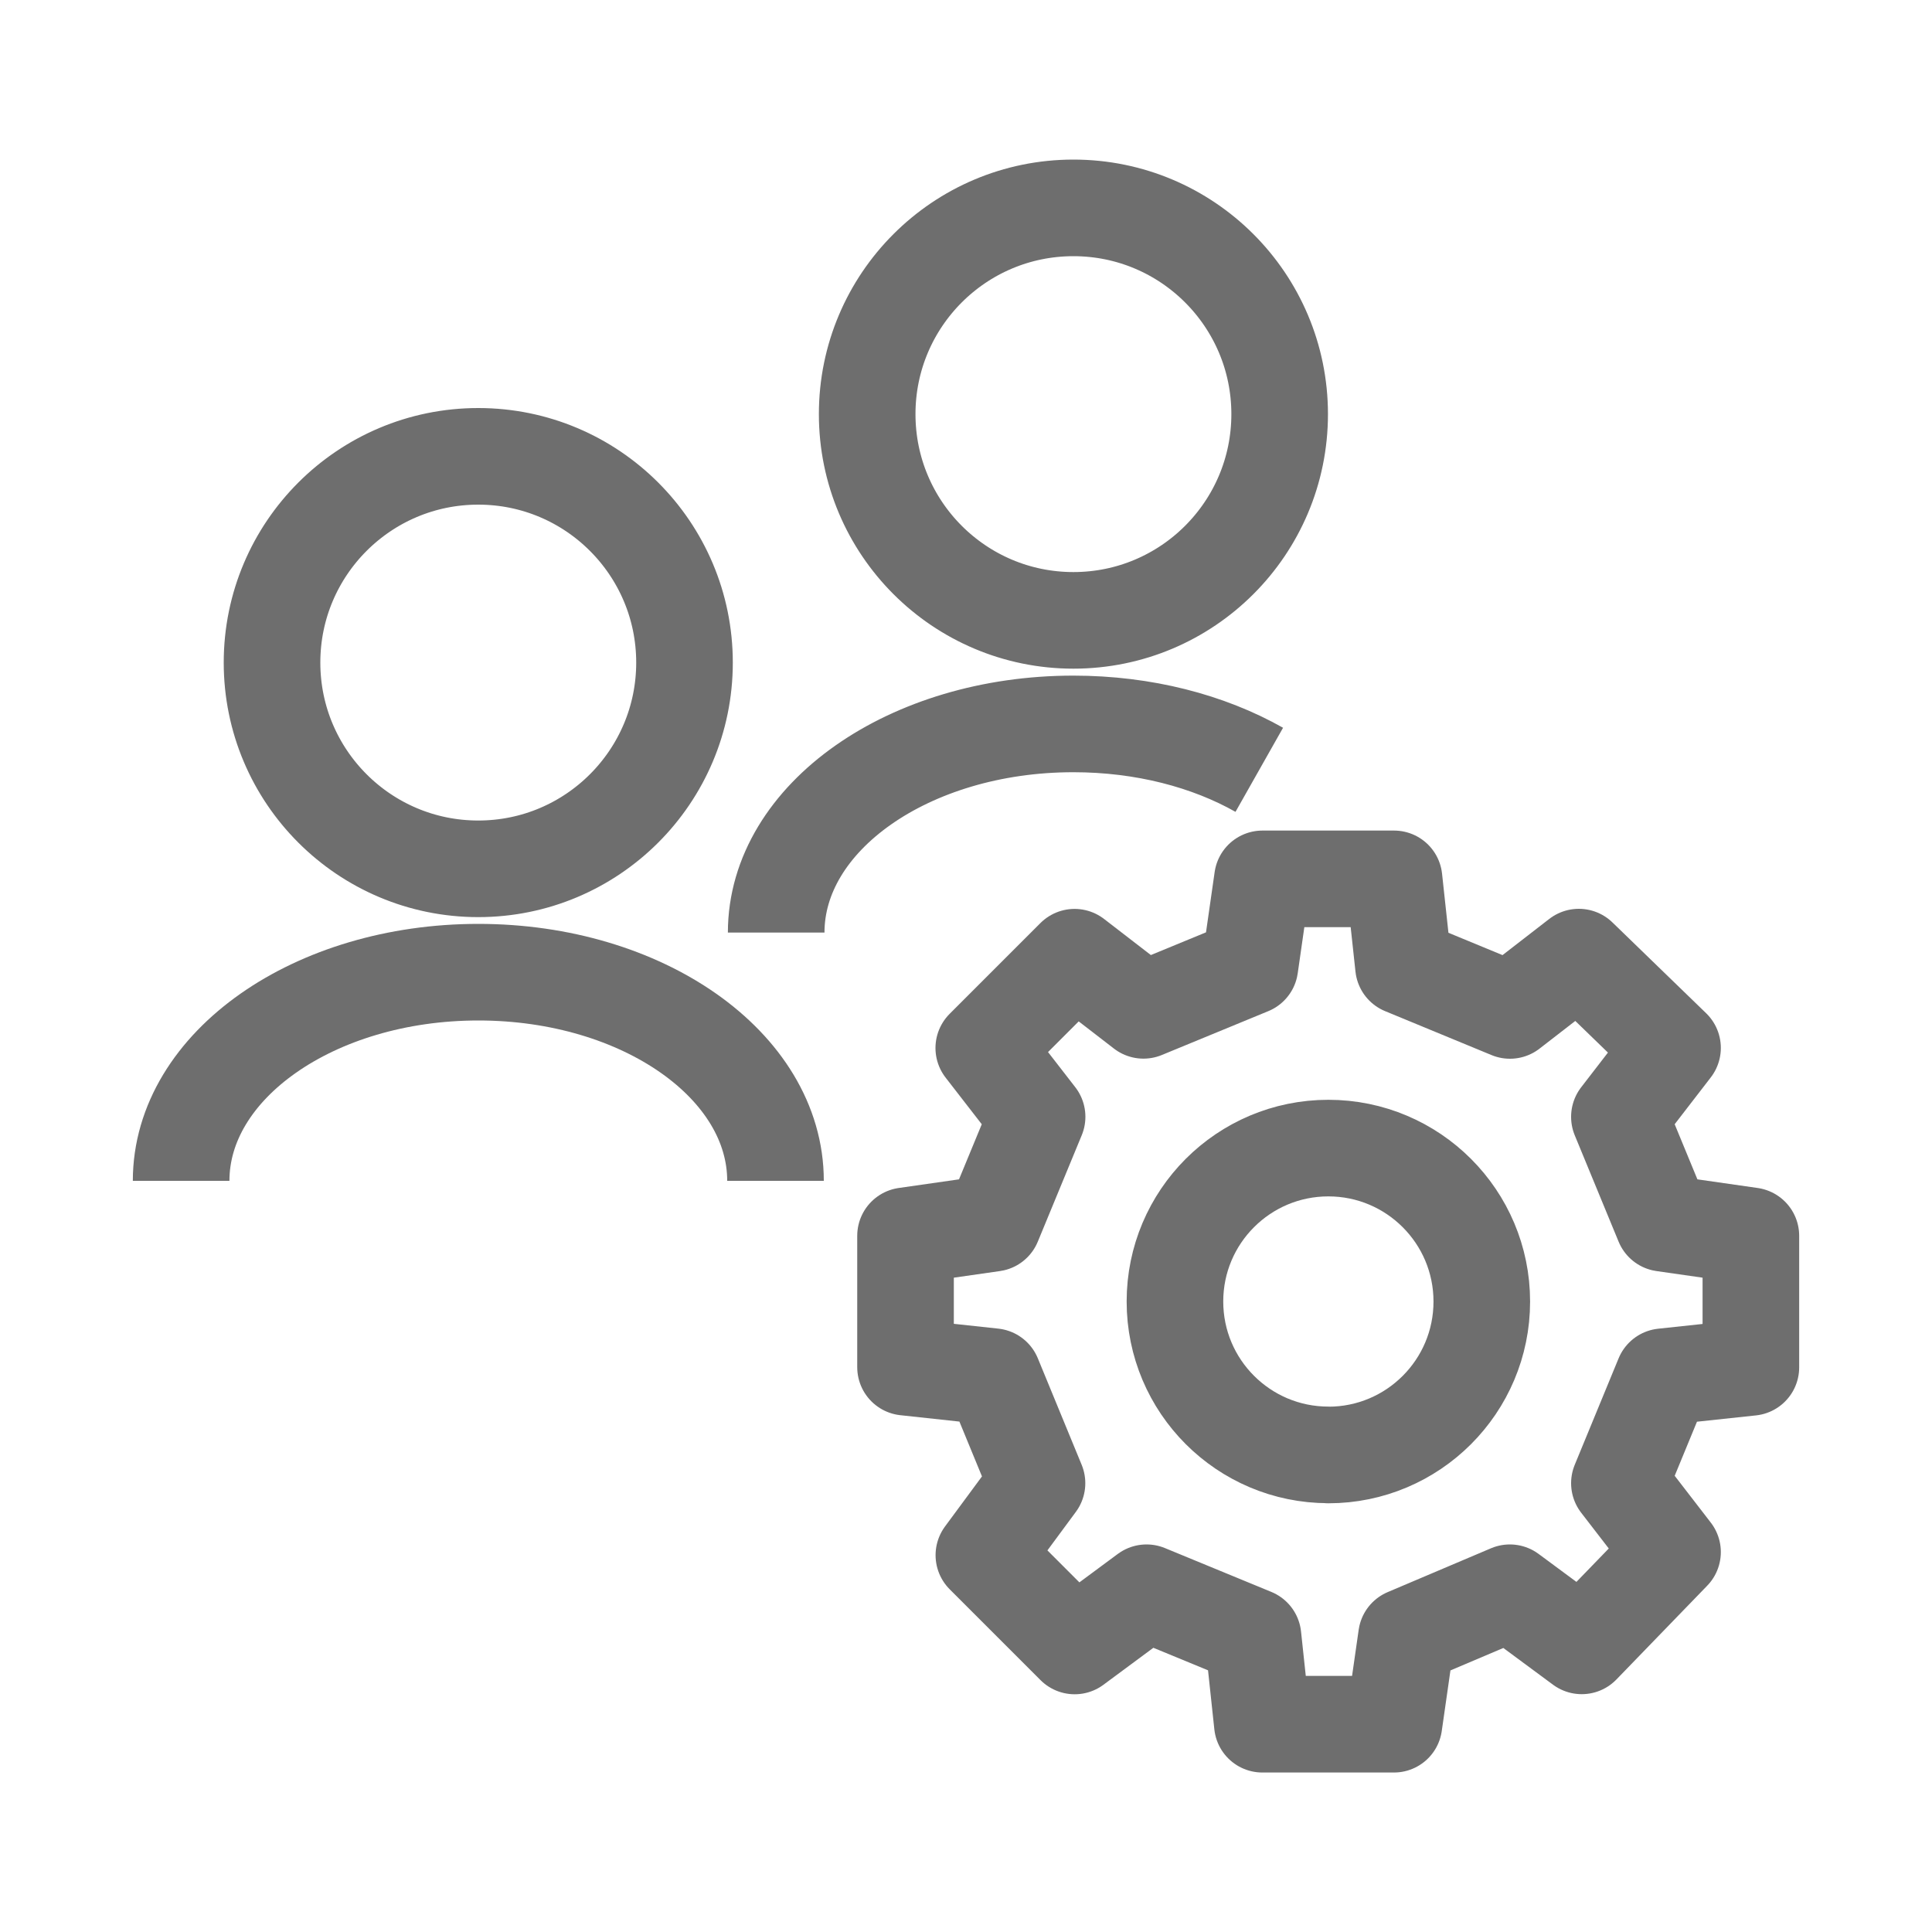
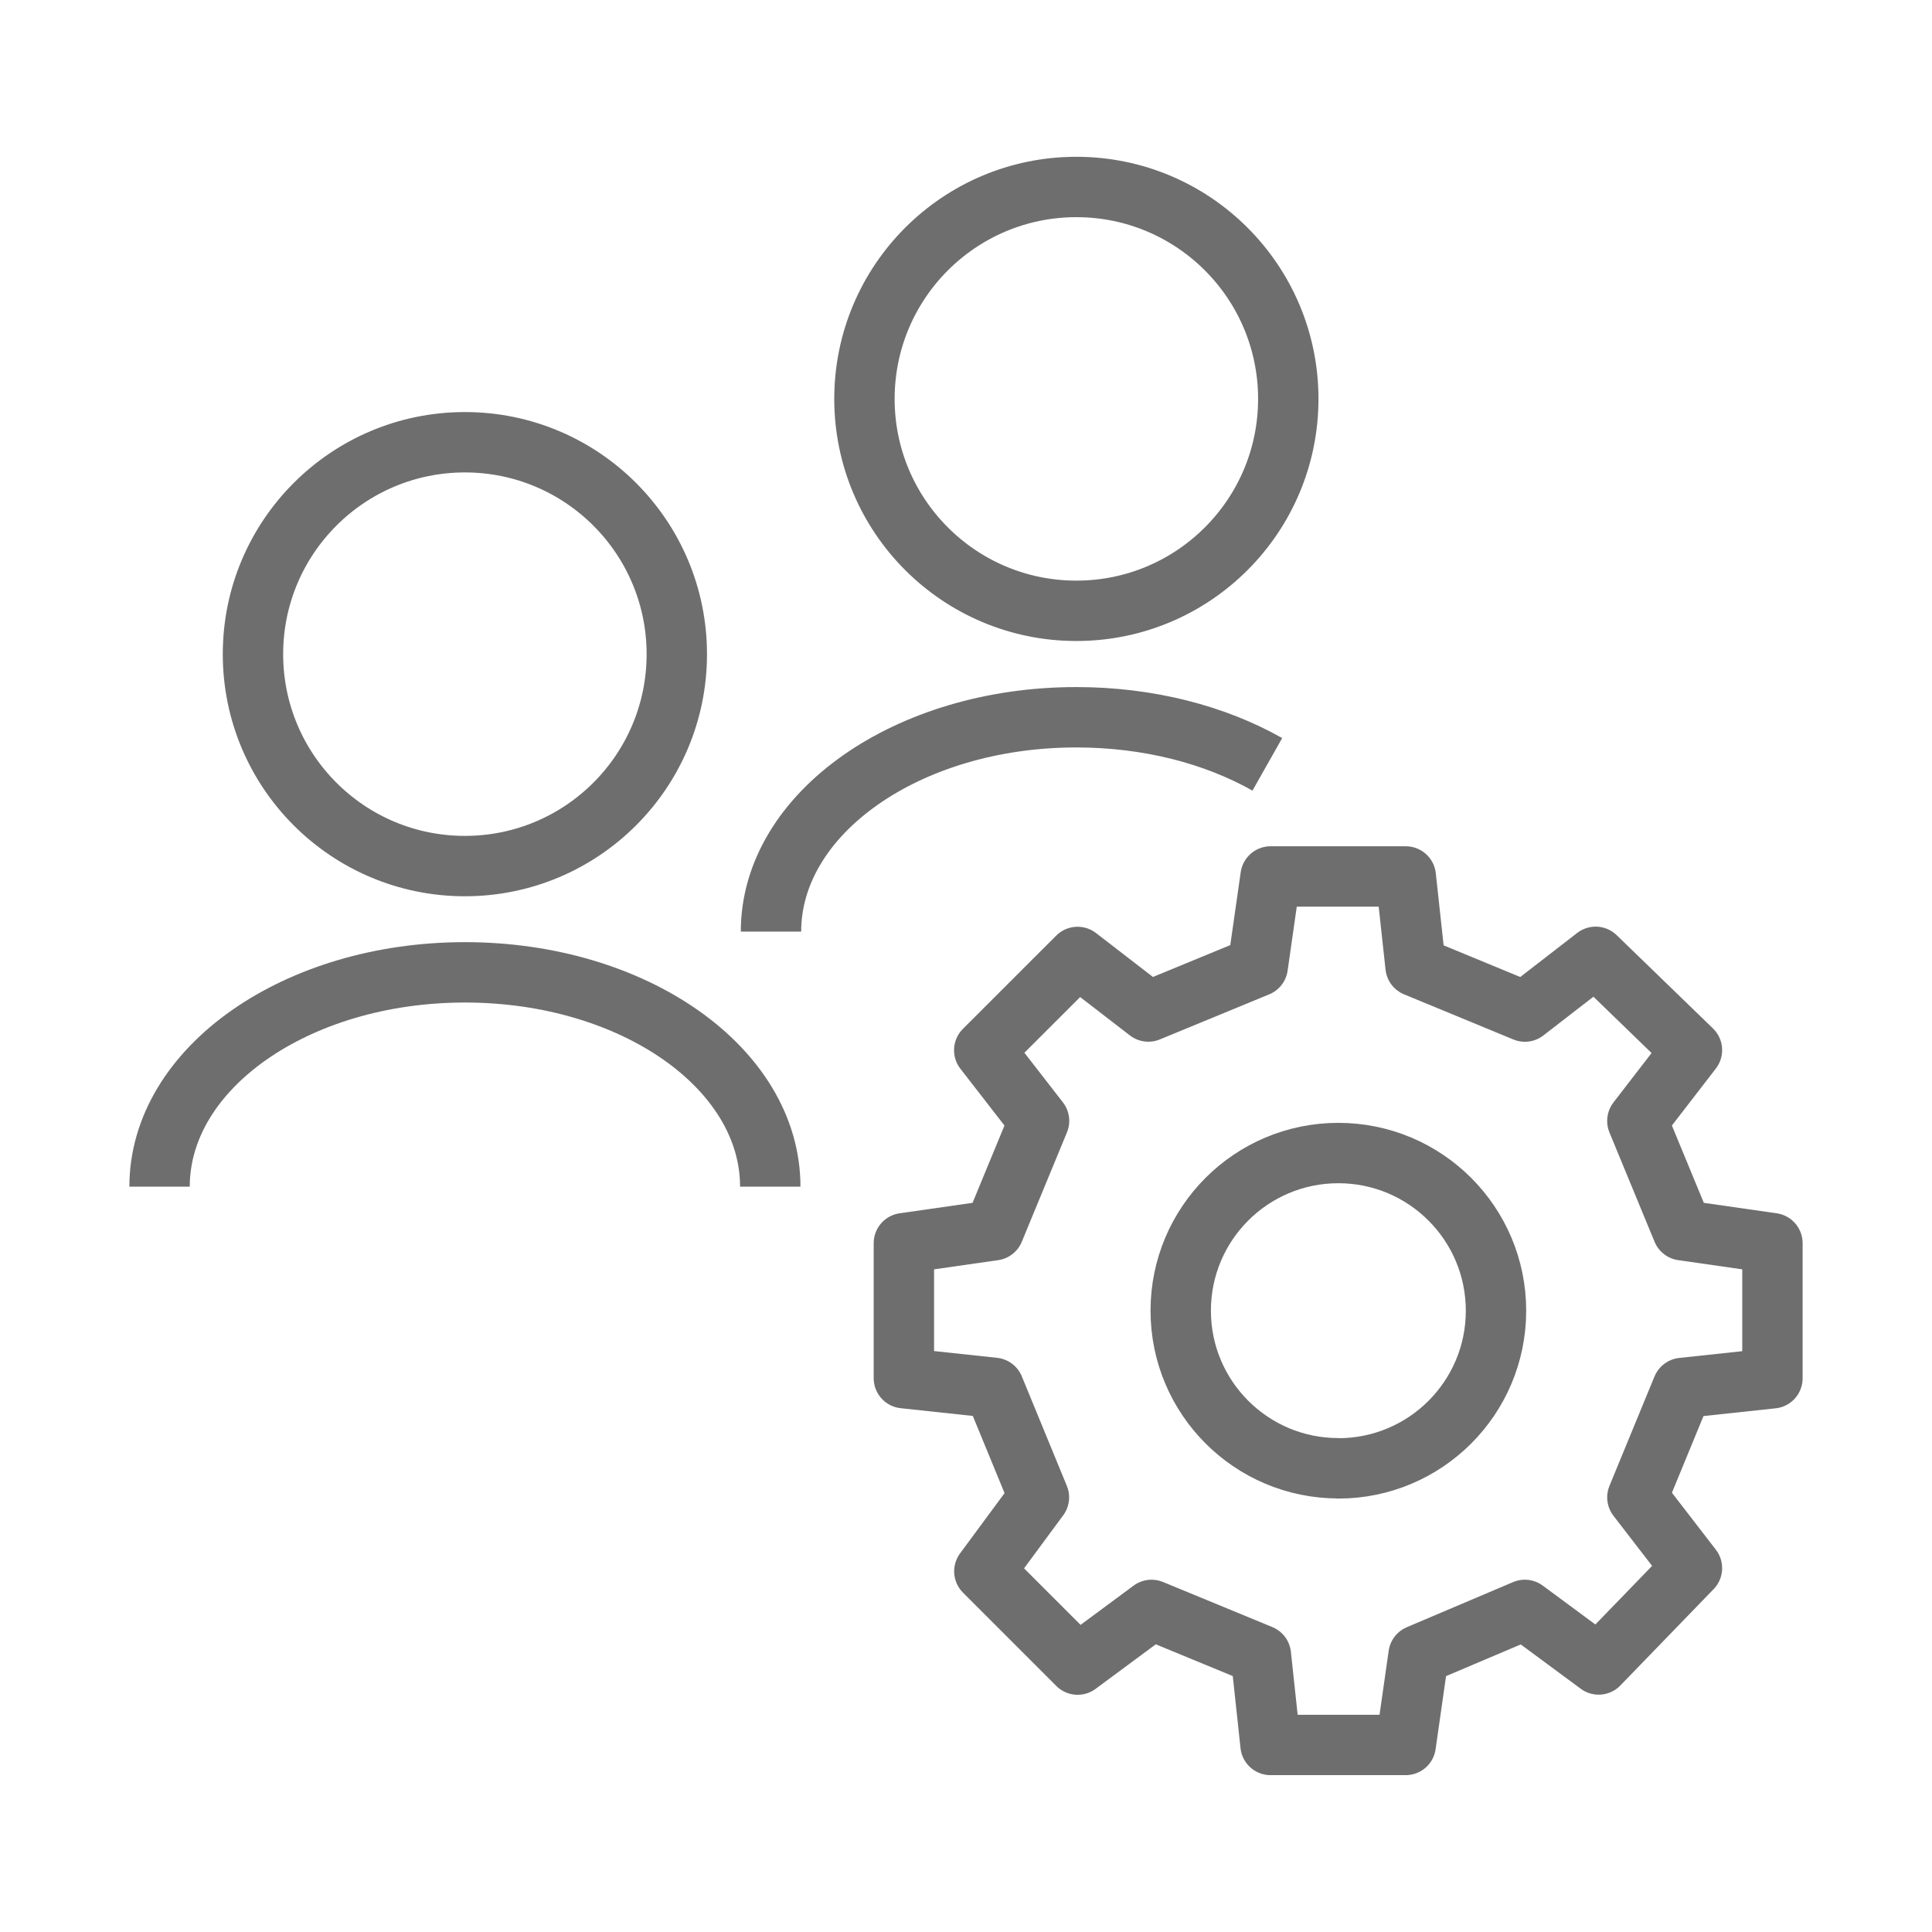
- <svg xmlns="http://www.w3.org/2000/svg" viewBox="0 0 20 20" stroke="#6e6e6e" stroke-miterlimit="10" stroke-linejoin="round" fill="none">
-   <path d="M1.875 12.224c0-1.194 1.378-2.16 3.077-2.16 1.7 0 3.076.966 3.076 2.16m-3.077-3.23a2.135 2.135 0 1 0 0-4.27 2.135 2.135 0 0 0 0 4.27zm3.084.66c0-1.193 1.377-2.16 3.076-2.16.73 0 1.398.177 1.925.475m-1.924-1.547a2.135 2.135 0 1 0 0-4.27 2.135 2.135 0 0 0 0 4.27zm2.639 8.64a1.588 1.588 0 1 0 0-3.177 1.588 1.588 0 0 0 0 3.176z" />
-   <path d="m16.764 11.561.55-.713-.97-.94-.713.552-1.102-.455-.098-.907h-1.362l-.13.907-1.102.454-.713-.55-.94.94.552.712-.455 1.102-.907.13v1.36l.907.098.454 1.103-.55.745.94.94.744-.551 1.102.454.097.907h1.362l.13-.907 1.07-.454.744.55.94-.971-.55-.713.454-1.102.907-.097v-1.362l-.907-.13-.454-1.101z" />
+ <svg xmlns="http://www.w3.org/2000/svg" viewBox="0 0 32 32" stroke="#6e6e6e" stroke-linejoin="round" fill="none">
+   <path d="M2.643 19.655c0-1.963 2.265-3.55 5.058-3.55 2.795 0 5.057 1.587 5.057 3.55M7.7 14.345a3.51 3.51 0 1 0 0-7.02 3.51 3.51 0 0 0 0 7.02zm5.07 1.085c0-1.96 2.263-3.55 5.056-3.55 1.2 0 2.299.29 3.165.78m-3.163-2.543a3.51 3.51 0 1 0 0-7.02 3.51 3.51 0 0 0 0 7.02zm4.339 14.204a2.611 2.611 0 1 0 0-5.223 2.61 2.61 0 0 0 0 5.221z" />
+   <path d="m27.12 18.565.904-1.172-1.595-1.545-1.172.907-1.811-.748-.162-1.49h-2.239l-.213 1.49-1.812.747-1.172-.904-1.546 1.545.908 1.17-.748 1.812-1.491.214v2.236l1.491.16.746 1.814-.904 1.225 1.545 1.545 1.224-.906 1.811.747.16 1.49h2.239l.213-1.49 1.76-.747 1.223.904 1.545-1.596-.904-1.172.746-1.812 1.491-.16v-2.238l-1.49-.214-.747-1.81z" />
</svg>
